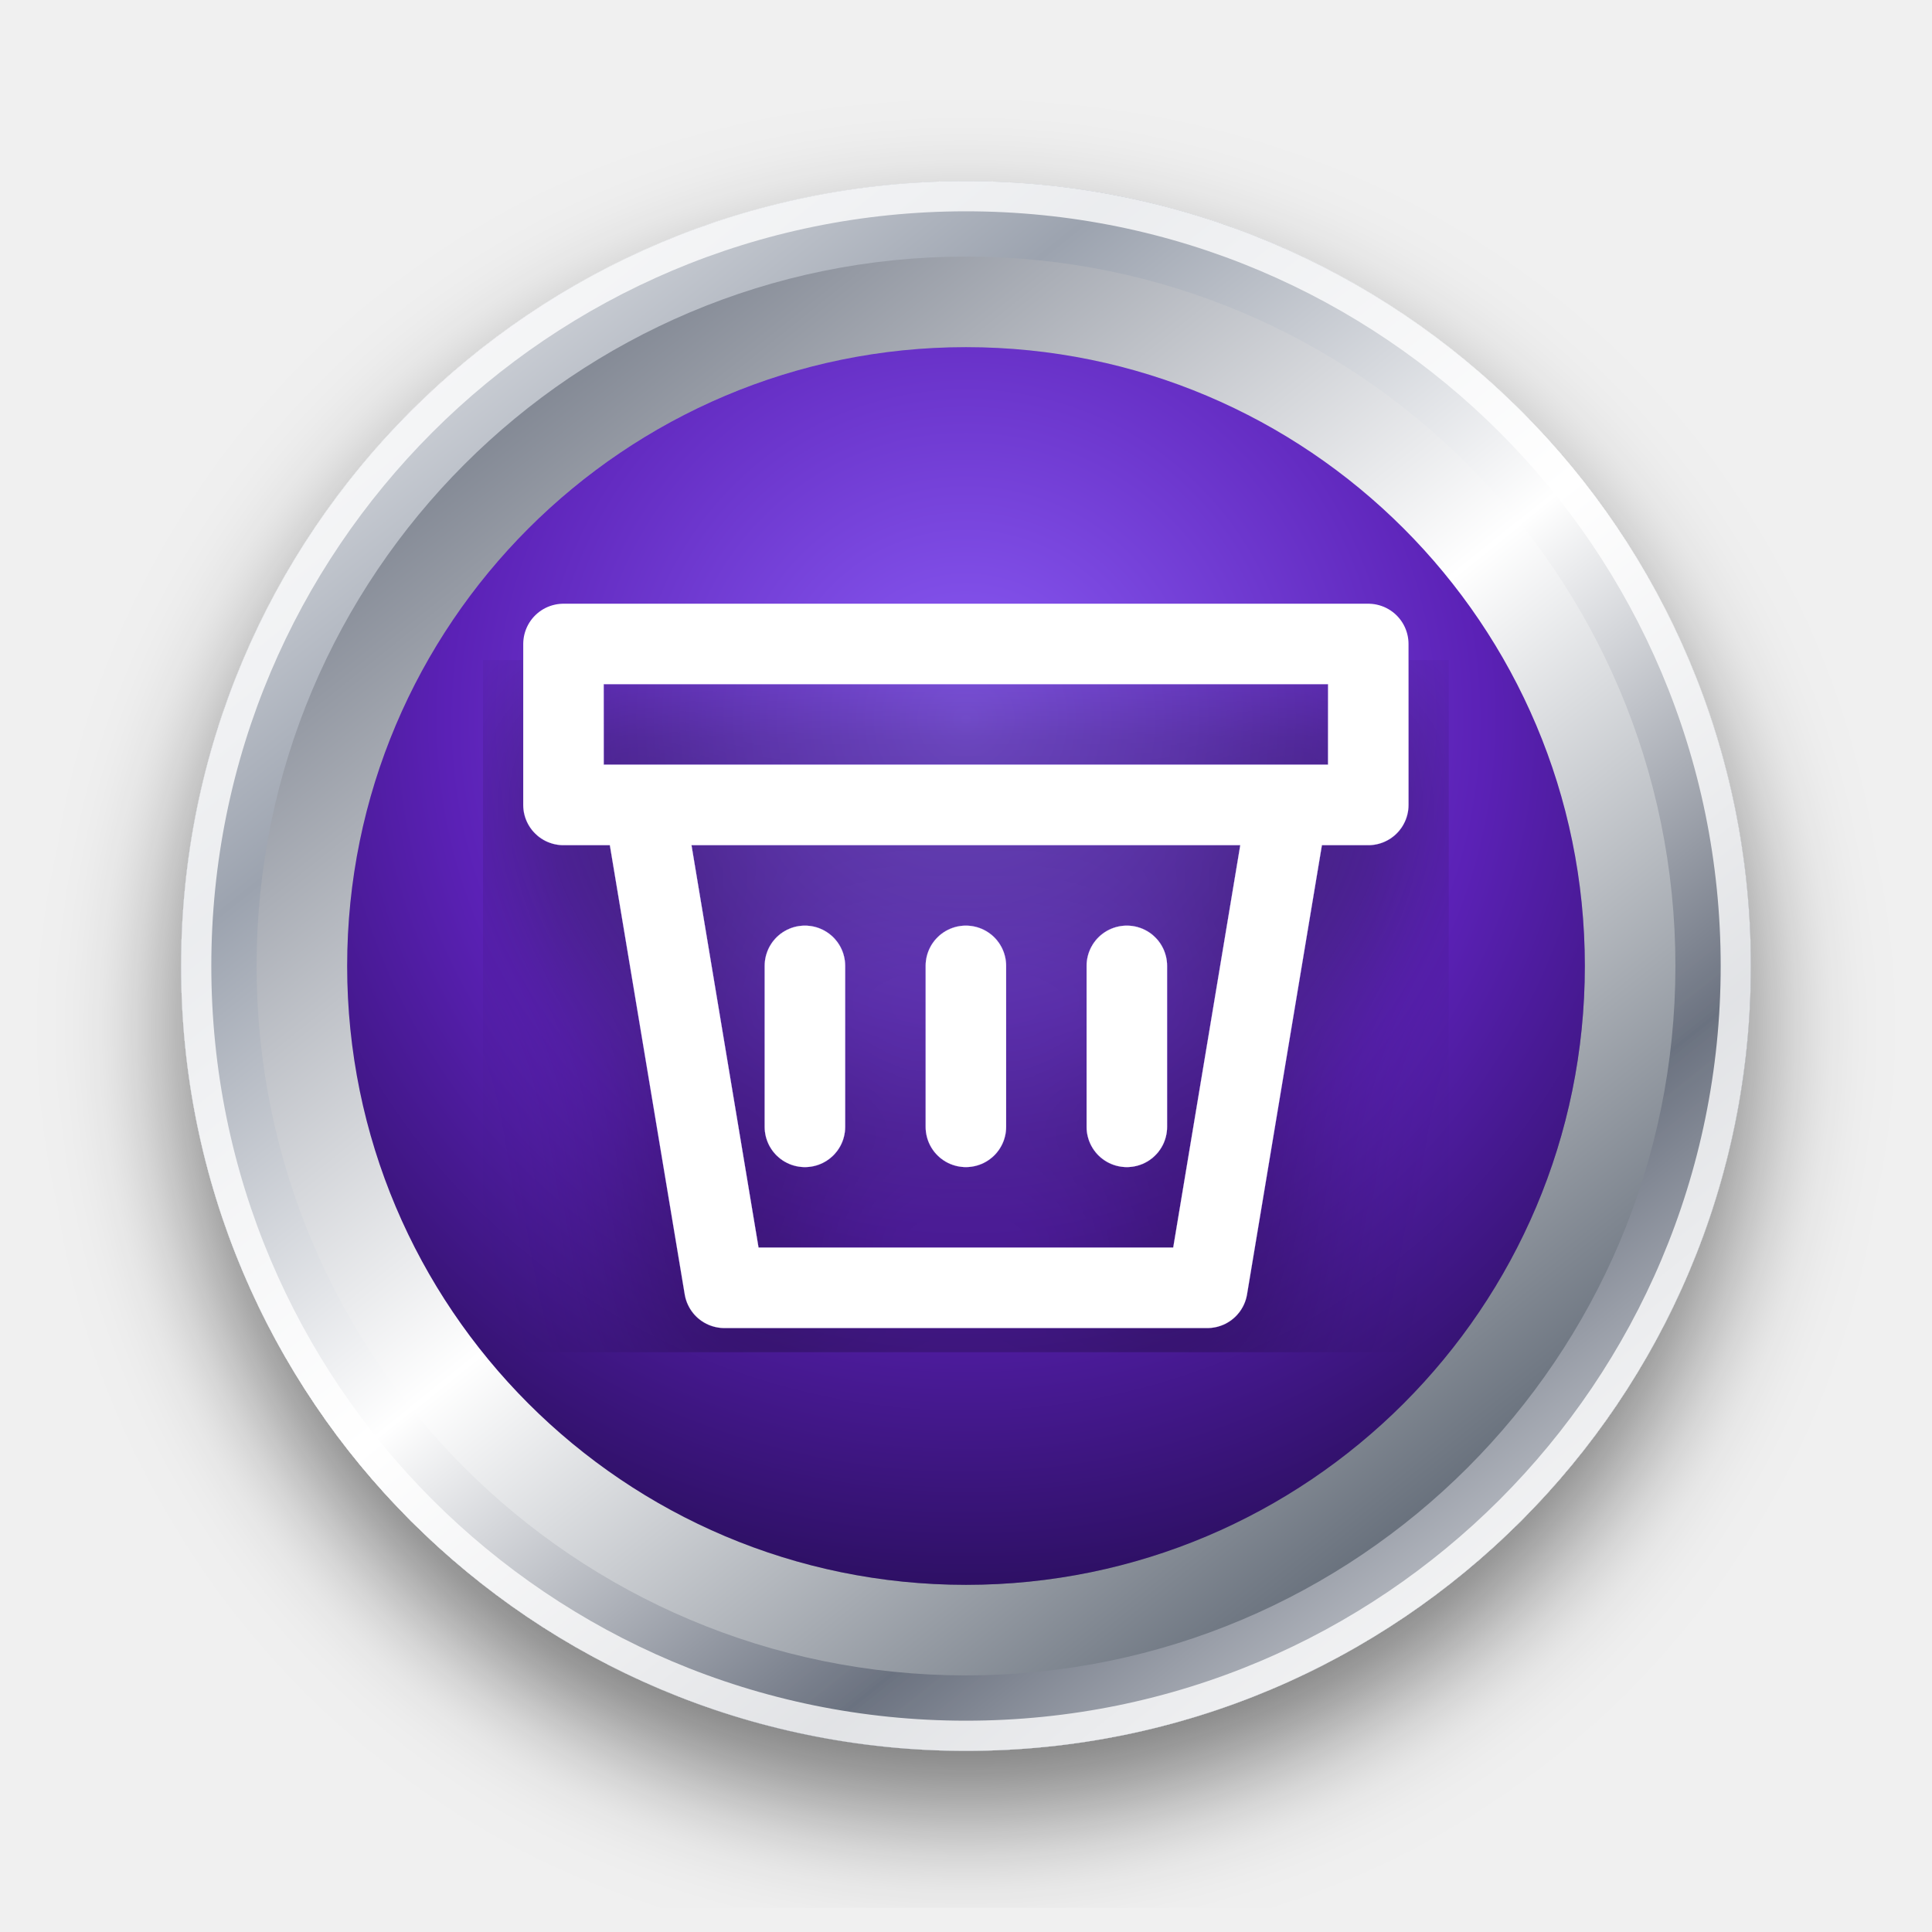
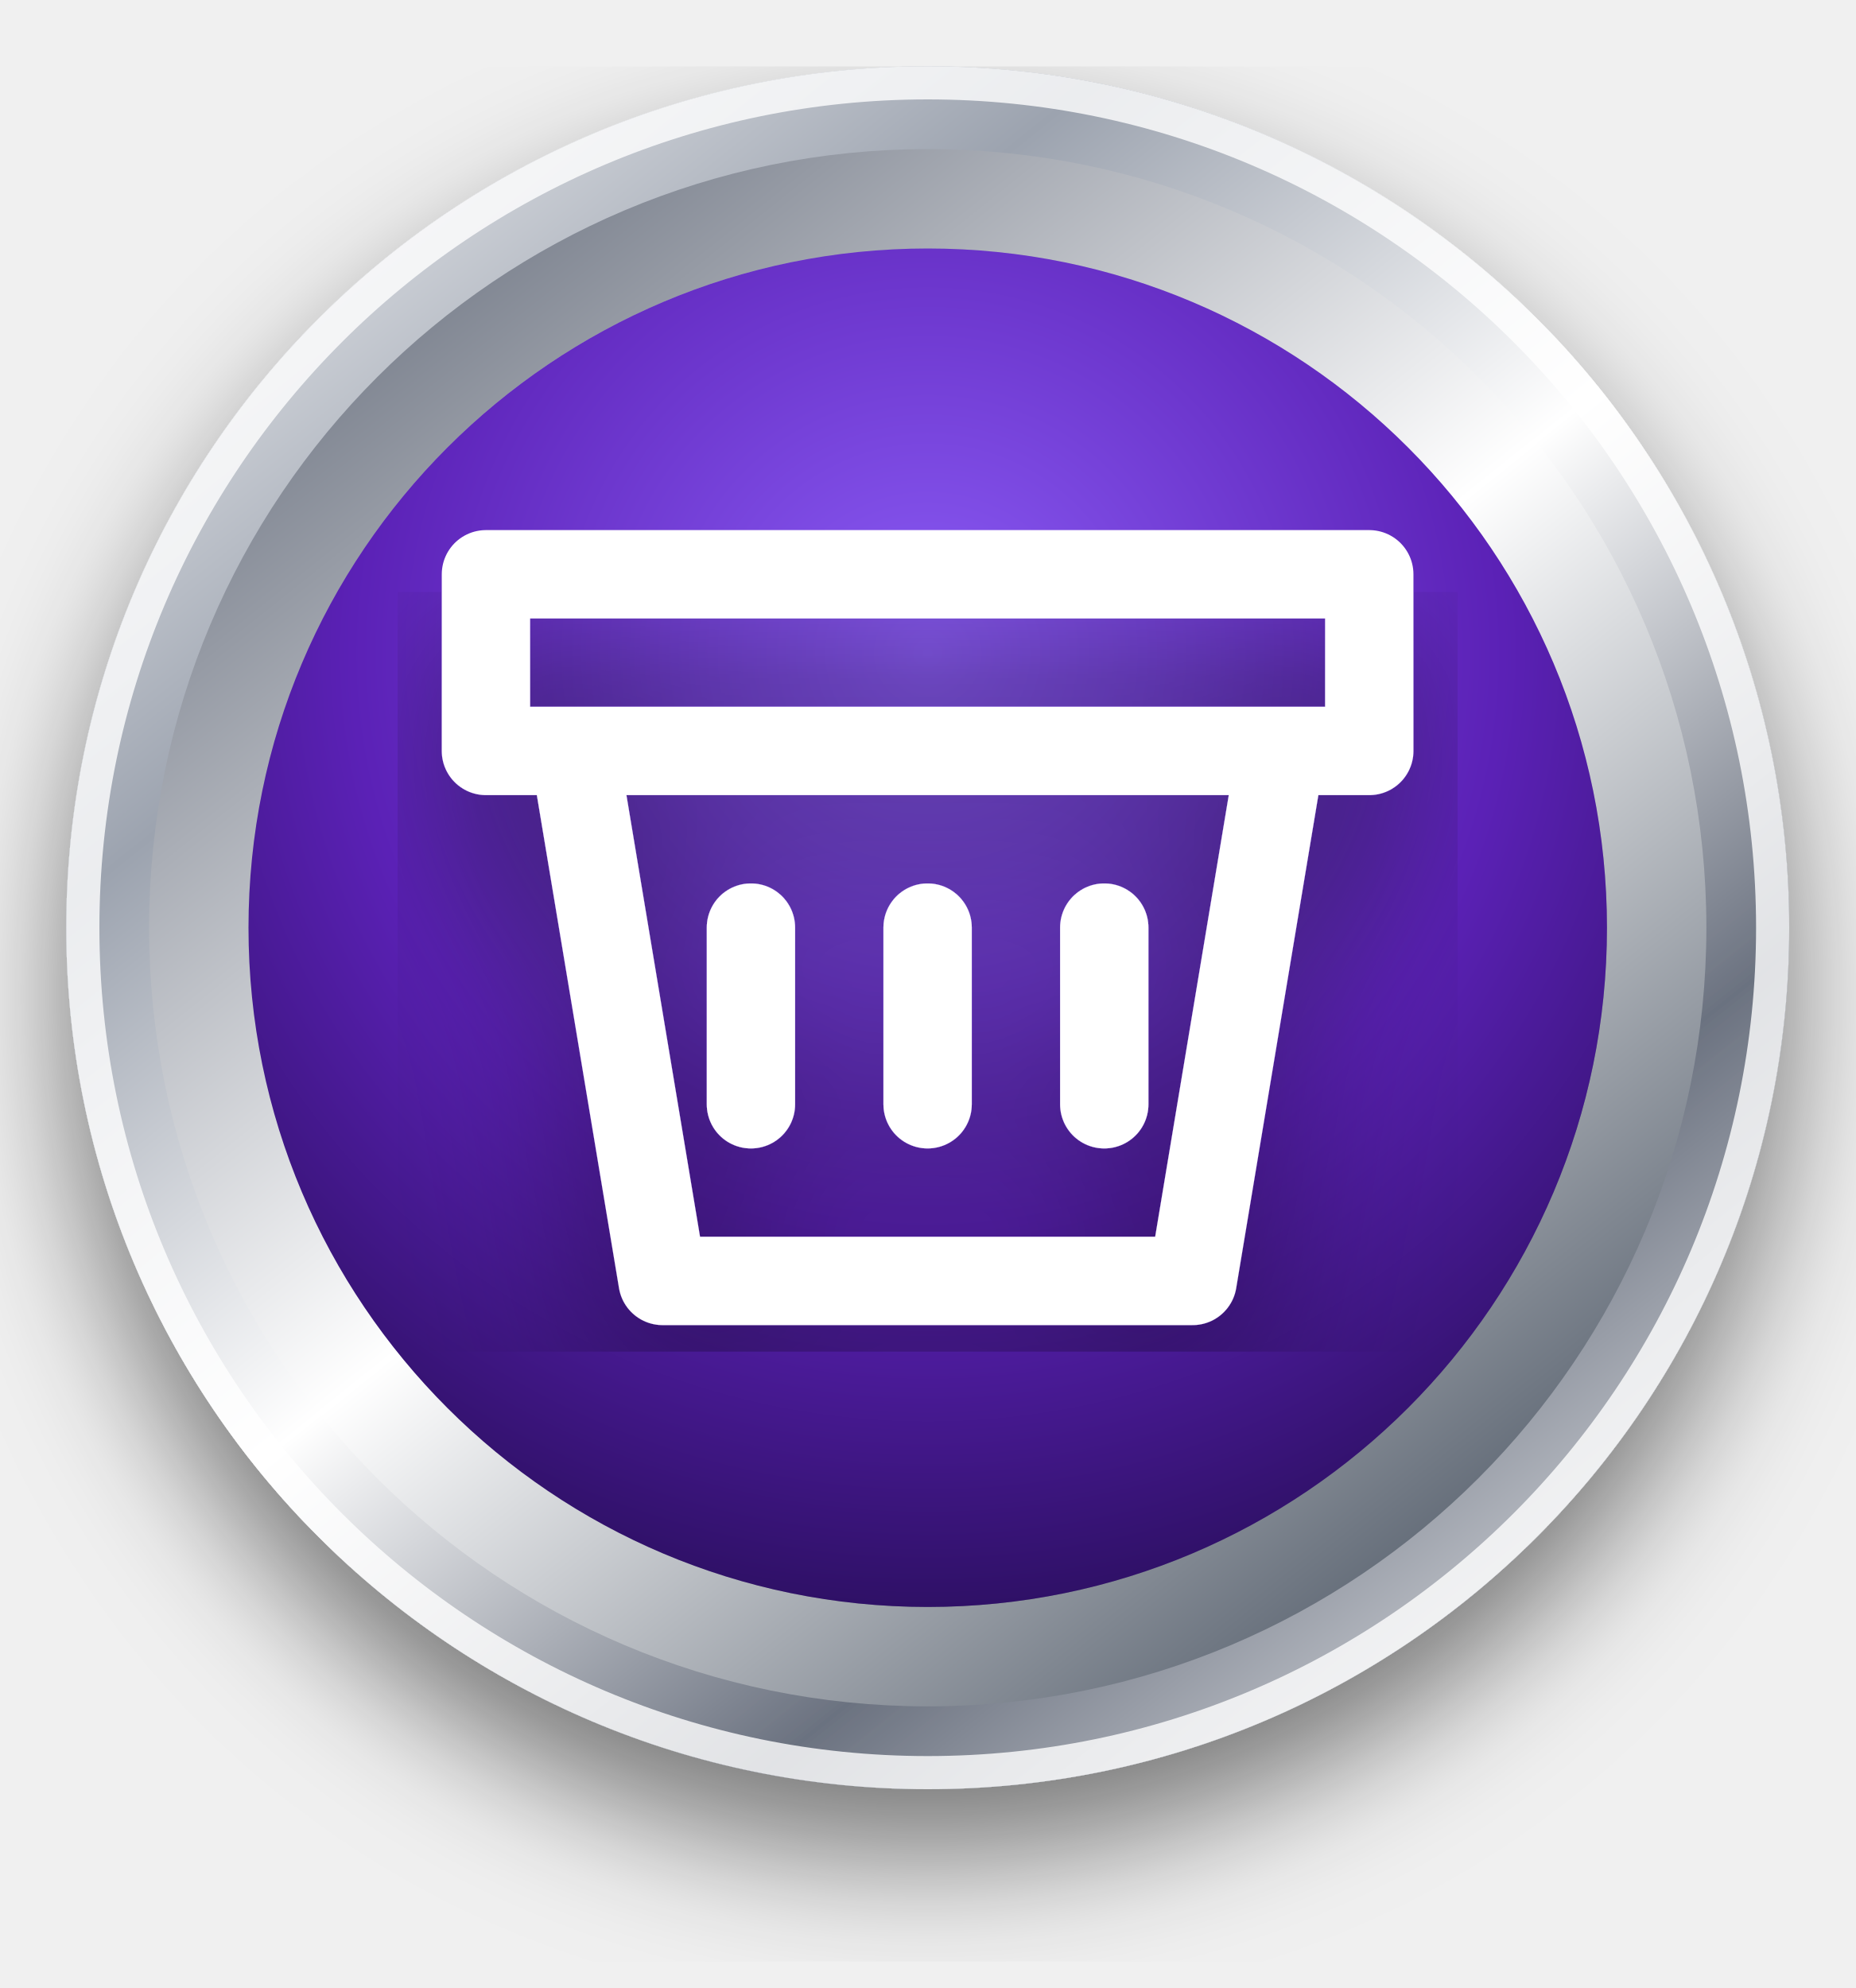
- <svg xmlns="http://www.w3.org/2000/svg" width="100%" height="100%" viewBox="0 0 64 64" fill="none">
+ <svg xmlns="http://www.w3.org/2000/svg" width="100%" height="100%" viewBox="4 4 56 60" fill="none">
  <defs>
    <filter id="drop-shadow" x="-10%" y="-10%" width="120%" height="120%">
      <feDropShadow dx="0" dy="2" stdDeviation="2" flood-color="#000000" flood-opacity="0.5" />
    </filter>
    <linearGradient id="metal-main" x1="10%" y1="0%" x2="90%" y2="100%">
      <stop offset="0%" stop-color="#F3F4F6" />
      <stop offset="25%" stop-color="#9CA3AF" />
      <stop offset="50%" stop-color="#FFFFFF" />
      <stop offset="75%" stop-color="#6B7280" />
      <stop offset="100%" stop-color="#F3F4F6" />
    </linearGradient>
    <linearGradient id="metal-inner" x1="10%" y1="0%" x2="90%" y2="100%">
      <stop offset="0%" stop-color="#6B7280" />
      <stop offset="50%" stop-color="#FFFFFF" />
      <stop offset="100%" stop-color="#4B5563" />
    </linearGradient>
    <radialGradient id="bg-radial" cx="50%" cy="30%" r="70%">
      <stop offset="0%" stop-color="#8B5CF6" />
      <stop offset="60%" stop-color="#5B21B6" />
      <stop offset="100%" stop-color="#2E1065" />
    </radialGradient>
  </defs>
  <circle cx="32" cy="32" r="26" fill="url(#metal-main)" filter="url(#drop-shadow)" />
  <circle cx="32" cy="32" r="25.5" fill="none" stroke="#FFFFFF" stroke-width="1" opacity="0.8" />
  <circle cx="32" cy="32" r="22" fill="none" stroke="url(#metal-inner)" stroke-width="3" />
  <circle cx="32" cy="32" r="20.5" fill="url(#bg-radial)" />
  <g transform="translate(16, 16) scale(1.333)" filter="url(#drop-shadow)">
    <path d="M2 4h20v4H2z M4 8l2 12h12l2-12 M12 16v-4 M8 16v-4 M16 16v-4" fill="none" stroke="#FFFFFF" stroke-width="2" stroke-linecap="round" stroke-linejoin="round" />
  </g>
</svg>
